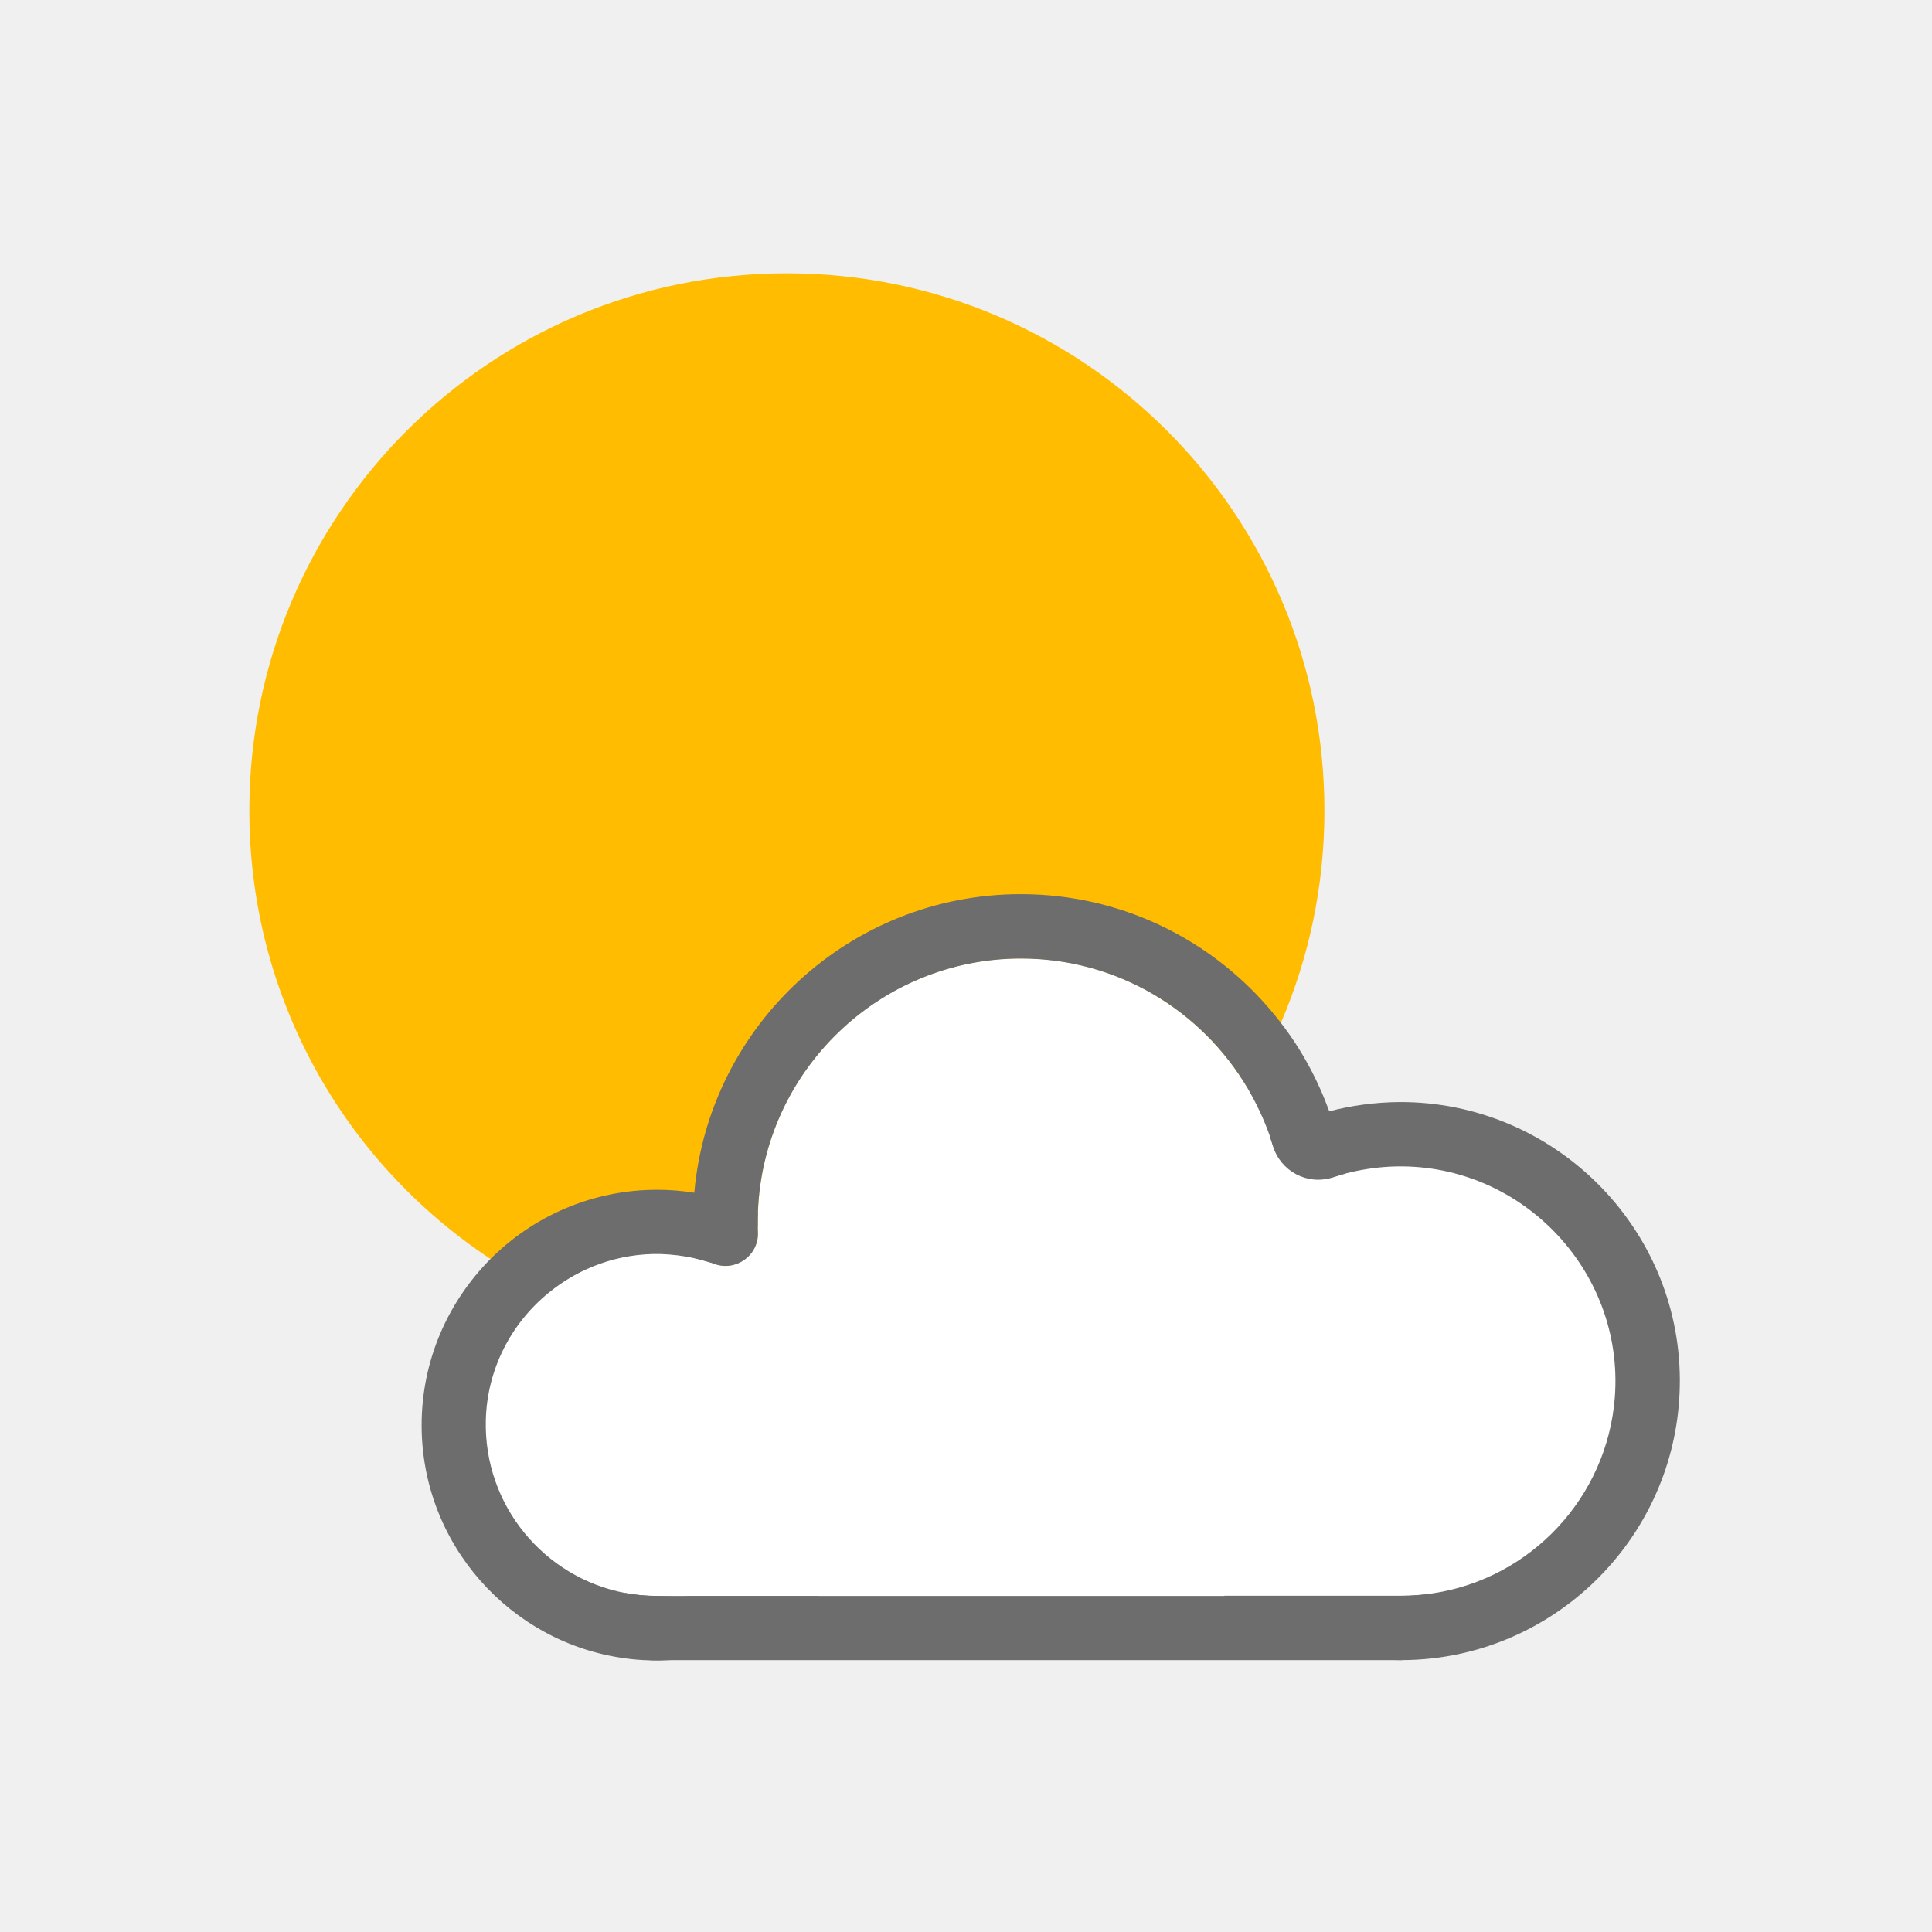
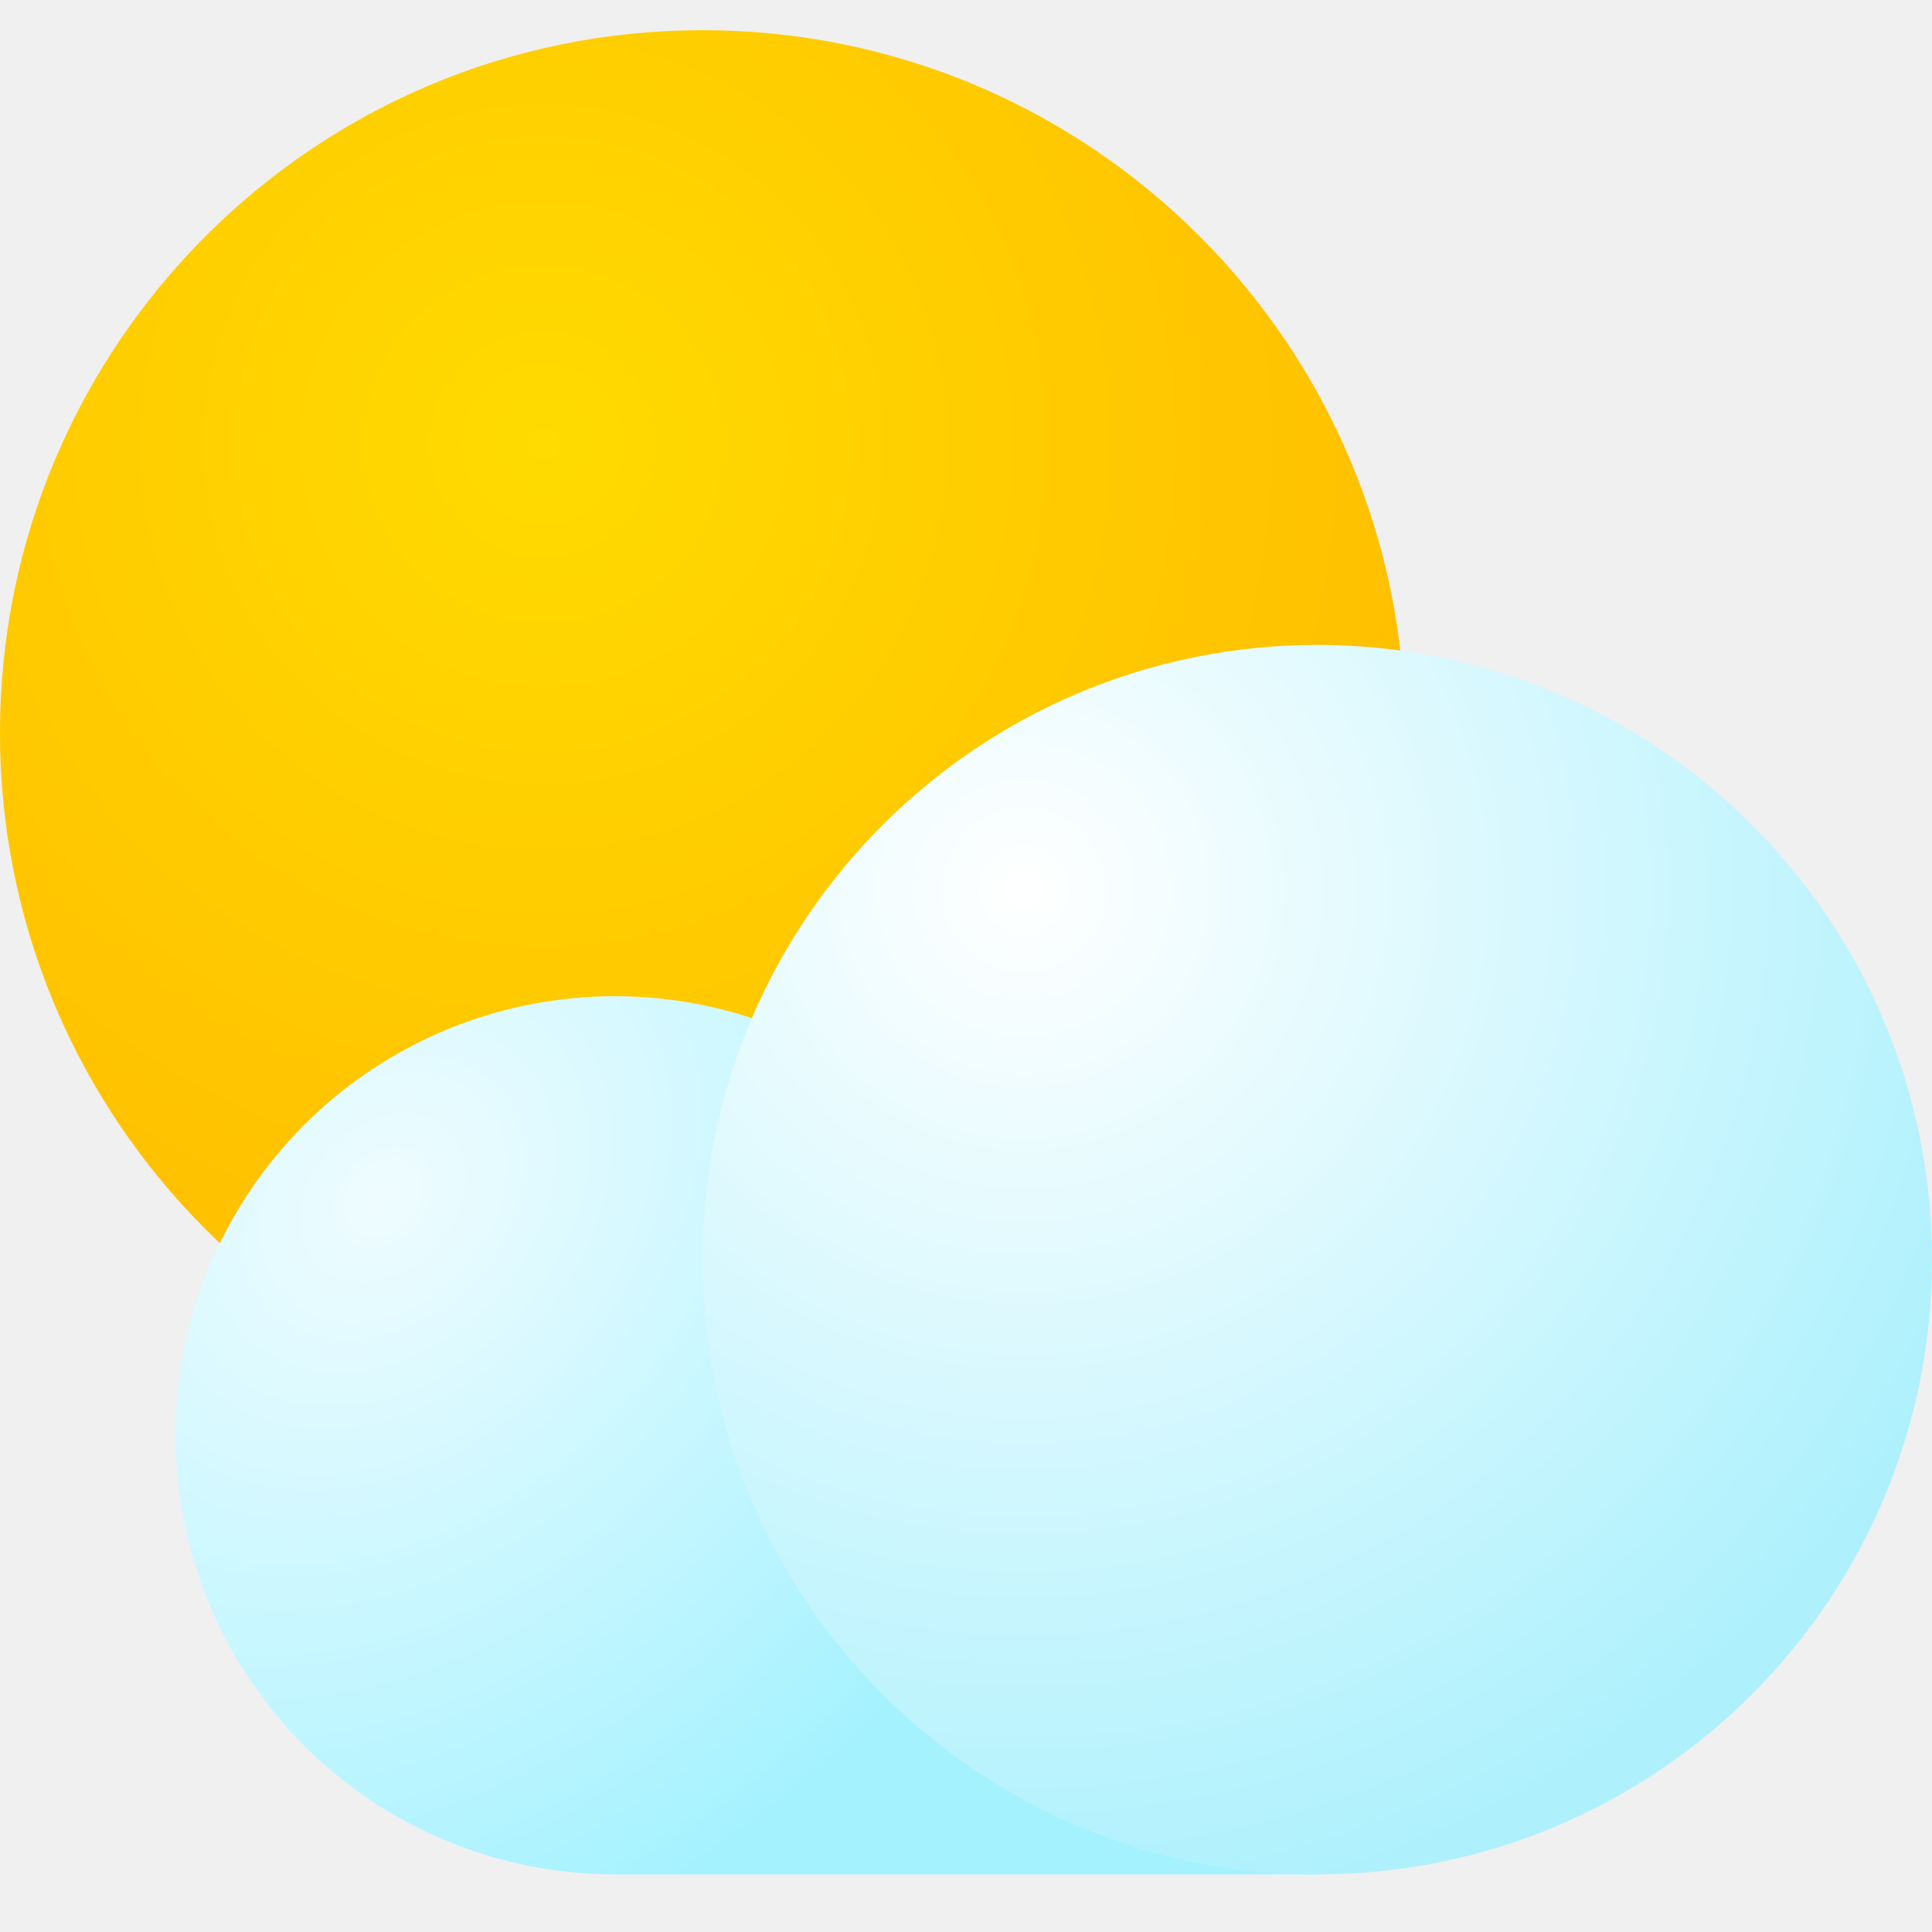
- <svg xmlns="http://www.w3.org/2000/svg" width="100px" height="100px" viewBox="-102.4 -102.4 1228.80 1228.80" class="icon" version="1.1" fill="#000000" stroke="#000000" stroke-width="0.01" transform="matrix(1, 0, 0, 1, 0, 0)">
+ <svg xmlns="http://www.w3.org/2000/svg" width="140px" height="140px" viewBox="0 -0.5 32 32" fill="none">
  <g id="SVGRepo_bgCarrier" stroke-width="0" />
  <g id="SVGRepo_tracerCarrier" stroke-linecap="round" stroke-linejoin="round" />
  <g id="SVGRepo_iconCarrier">
-     <path d="M729.6 626.56S666.24 481.28 536.96 490.24c-1.28 0-152.96-4.48-179.84 189.44 0-1.28-161.28-15.36-172.16 106.24 1.28 0.64-12.8 156.8 190.72 143.36l445.44 0.768s179.84-75.264 106.88-220.16-198.4-83.328-198.4-83.328z" fill="#FFFFFF" />
-     <path d="M739.968 413.184c0 47.872-9.856 93.568-27.648 134.912-6.144 14.336-13.312 28.16-21.248 41.472-29.184-49.28-82.944-82.432-144.128-82.432-90.368 0-164.096 71.936-167.296 161.408-0.128 2.048-0.128 3.968-0.128 6.016v0.512c0 2.048 0 4.096 0.128 6.144 0.64 14.592-13.952 25.088-27.52 20.224-1.792-0.64-3.328-1.28-5.12-1.792h-0.256c-0.512-0.256-1.024-0.256-1.664-0.512s-1.28-0.256-1.792-0.512c-1.28-0.256-2.304-0.64-3.584-0.896-7.168-1.664-14.592-2.56-22.144-2.816-26.88-0.512-51.712 8.832-71.04 24.704-12.928-6.4-25.344-13.568-37.248-21.504C116.992 637.056 56.192 532.352 56.192 413.184c0-188.8 153.088-341.76 341.888-341.76 188.8 0 341.888 152.96 341.888 341.76z m0 0" fill="#FFBC00" />
-     <path d="M787.712 598.528c-15.488 0.128-30.464 2.176-44.672 5.888-13.184 3.456-25.856 8.448-37.632 14.848-0.256 0.128-0.256 0.384-0.256 0.64 0.256 0.768 0.512 1.664 0.768 2.432 0.256 0.512 0.256 1.024 0.512 1.536 0.256 0.768 0.512 1.792 0.768 2.56 4.864 16.128 22.016 25.344 38.144 19.968 0.64-0.256 1.28-0.384 1.792-0.64 1.024-0.256 2.048-0.64 2.944-0.896 1.024-0.256 1.92-0.64 2.944-0.768 9.216-2.432 18.816-3.968 28.672-4.48 81.664-3.968 149.12 65.152 142.976 146.688-4.864 63.744-53.504 115.328-115.712 124.672-6.656 1.024-13.568 1.536-20.48 1.536h-111.872c-0.512 0-0.768 0.64-0.256 0.896 29.44 24.064 66.688 38.784 107.264 39.936 1.664 0.128 3.328 0.128 4.864 0.128 6.912 0 13.696-0.384 20.48-1.152 88.576-10.24 157.44-85.888 157.056-177.28-0.384-97.536-80.64-176.896-178.304-176.512zM335.872 912.64h-20.48c-6.912 0-13.824-0.64-20.48-1.92-51.072-9.856-89.6-55.424-88.32-109.696 0.768-32.768 16.256-61.824 39.936-81.152 19.328-15.872 44.288-25.216 71.04-24.704 7.552 0.256 14.976 1.152 22.144 2.816 1.28 0.256 2.304 0.64 3.584 0.896 0.64 0.128 1.28 0.256 1.792 0.512 0.512 0.128 1.024 0.256 1.664 0.512h0.256c16.256 4.992 32.64-7.424 32.512-24.576v-0.512c0-2.048 0-4.096 0.128-6.016-12.544-6.016-26.112-10.24-40.192-12.544-7.808-1.28-15.744-1.92-23.936-1.92-41.344 0-78.976 16.896-106.112 44.16-26.88 27.136-43.648 64.384-43.648 105.6 0 75.52 56.32 138.368 129.28 148.224 5.248 0.768 10.496 1.152 15.744 1.28h0.256c1.408 0.128 2.944 0.128 4.352 0.128 1.536 0 3.072 0 4.608-0.128 37.888-1.152 72.448-16.512 98.176-40.832h-82.304z m0 0" fill="#6D6D6D" />
-     <path d="M743.04 604.416c-7.424-20.352-17.664-39.296-30.72-56.192-38.144-49.792-98.048-81.92-165.504-81.92-108.672 0-198.144 83.584-207.616 189.696-0.512 6.144-0.768 12.416-0.768 18.688 0 7.808 0.384 15.616 1.28 23.168 1.28 0.256 2.304 0.64 3.584 0.896 0.64 0.128 1.28 0.256 1.792 0.512 0.512 0.128 1.024 0.256 1.664 0.512h0.256c1.792 0.512 3.328 1.152 5.12 1.792 13.696 4.864 28.16-5.632 27.52-20.224-0.128-2.048-0.128-4.096-0.128-6.144v-0.512c0-2.048 0-4.096 0.128-6.016 3.2-89.472 77.056-161.408 167.296-161.408 61.312 0 114.944 33.024 144.128 82.432 5.504 9.472 10.24 19.328 13.952 29.824 0 0.128 0.128 0.256 0.128 0.384 0.256 0.768 0.512 1.664 0.768 2.432 0.256 0.512 0.256 1.024 0.512 1.536 0.128 0.256 0.256 0.512 0.256 0.768 5.376 17.024 23.424 26.752 40.448 21.248 1.024-0.256 2.048-0.64 2.944-0.896 1.024-0.256 1.92-0.64 2.944-0.768-2.048-13.824-5.376-27.136-9.984-39.808zM788.48 912.64c-6.912 0-13.824 1.024-20.48 0H335.872c-2.304 0.384-4.352 0.512-6.656 0.512-4.48 0-9.088-0.512-13.824-0.512-6.912 0-13.824-0.64-20.48-1.92l15.744 42.752h478.72l19.712-42.368c-6.784 1.024-13.568 1.536-20.608 1.536z m0 0" fill="#6D6D6D" />
+     <path d="M11.636 23.273C18.063 23.273 23.273 18.063 23.273 11.636C23.273 5.21 18.063 0 11.636 0C5.21 0 0 5.21 0 11.636C0 18.063 5.21 23.273 11.636 23.273Z" fill="url(#paint0_radial_103_1432)" />
+     <path fill-rule="evenodd" clip-rule="evenodd" d="M17.455 23.273C17.455 23.154 17.452 23.035 17.446 22.916C17.44 22.797 17.431 22.678 17.42 22.56C17.408 22.441 17.393 22.323 17.376 22.206C17.358 22.088 17.338 21.971 17.315 21.854C17.292 21.737 17.266 21.621 17.237 21.506C17.208 21.39 17.176 21.276 17.142 21.162C17.107 21.048 17.07 20.935 17.029 20.823C16.989 20.711 16.947 20.599 16.901 20.49C16.855 20.38 16.807 20.271 16.756 20.163C16.706 20.056 16.652 19.949 16.596 19.844C16.54 19.739 16.481 19.636 16.42 19.534C16.359 19.432 16.295 19.331 16.229 19.232C16.163 19.133 16.094 19.036 16.023 18.94C15.953 18.845 15.879 18.751 15.804 18.659C15.728 18.567 15.651 18.477 15.571 18.389C15.491 18.3 15.409 18.214 15.325 18.13C15.24 18.046 15.154 17.964 15.066 17.884C14.978 17.804 14.888 17.726 14.796 17.651C14.704 17.575 14.61 17.502 14.514 17.431C14.419 17.36 14.321 17.292 14.222 17.226C14.123 17.16 14.023 17.096 13.921 17.035C13.819 16.974 13.715 16.915 13.61 16.859C13.505 16.803 13.399 16.749 13.291 16.698C13.184 16.647 13.075 16.599 12.965 16.554C12.855 16.508 12.744 16.465 12.632 16.425C12.52 16.385 12.407 16.348 12.293 16.313C12.179 16.279 12.065 16.247 11.949 16.218C11.834 16.189 11.717 16.163 11.601 16.14C11.484 16.116 11.367 16.096 11.249 16.079C11.131 16.061 11.013 16.047 10.895 16.035C10.776 16.023 10.658 16.015 10.539 16.009C10.42 16.003 10.301 16 10.182 16C10.063 16 9.944 16.003 9.825 16.009C9.706 16.015 9.588 16.023 9.469 16.035C9.351 16.047 9.233 16.061 9.115 16.079C8.997 16.096 8.88 16.116 8.763 16.14C8.646 16.163 8.53 16.189 8.415 16.218C8.299 16.247 8.185 16.279 8.071 16.313C7.957 16.348 7.844 16.385 7.732 16.425C7.62 16.465 7.509 16.508 7.399 16.554C7.289 16.599 7.18 16.647 7.072 16.698C6.965 16.749 6.859 16.803 6.754 16.859C6.649 16.915 6.545 16.974 6.443 17.035C6.341 17.096 6.24 17.16 6.141 17.226C6.042 17.292 5.945 17.36 5.85 17.431C5.754 17.502 5.66 17.575 5.568 17.651C5.476 17.726 5.386 17.804 5.298 17.884C5.21 17.964 5.123 18.046 5.039 18.13C4.955 18.214 4.873 18.3 4.793 18.389C4.713 18.477 4.636 18.567 4.56 18.659C4.485 18.751 4.411 18.845 4.34 18.94C4.269 19.036 4.201 19.133 4.135 19.232C4.069 19.331 4.005 19.432 3.944 19.534C3.883 19.636 3.824 19.739 3.768 19.844C3.712 19.949 3.658 20.056 3.607 20.163C3.557 20.271 3.508 20.38 3.463 20.49C3.417 20.599 3.374 20.711 3.334 20.823C3.294 20.935 3.257 21.048 3.222 21.162C3.188 21.276 3.156 21.39 3.127 21.506C3.098 21.621 3.072 21.737 3.049 21.854C3.026 21.971 3.005 22.088 2.988 22.206C2.97 22.323 2.956 22.441 2.944 22.56C2.933 22.678 2.924 22.797 2.918 22.916C2.912 23.035 2.909 23.154 2.909 23.273C2.909 23.392 2.912 23.511 2.918 23.63C2.924 23.748 2.933 23.867 2.944 23.986C2.956 24.104 2.97 24.222 2.988 24.34C3.005 24.458 3.026 24.575 3.049 24.692C3.072 24.808 3.098 24.924 3.127 25.04C3.156 25.155 3.188 25.27 3.222 25.384C3.257 25.498 3.294 25.611 3.334 25.723C3.374 25.835 3.417 25.946 3.463 26.056C3.508 26.166 3.557 26.275 3.607 26.382C3.658 26.49 3.712 26.596 3.768 26.701C3.824 26.806 3.883 26.91 3.944 27.012C4.005 27.114 4.069 27.214 4.135 27.313C4.201 27.412 4.269 27.509 4.34 27.605C4.411 27.701 4.485 27.794 4.56 27.887C4.636 27.979 4.713 28.069 4.793 28.157C4.873 28.245 4.955 28.331 5.039 28.415C5.123 28.5 5.21 28.581 5.298 28.662C5.386 28.741 5.476 28.819 5.568 28.895C5.66 28.97 5.754 29.043 5.85 29.114C5.945 29.185 6.042 29.254 6.141 29.32C6.24 29.386 6.341 29.45 6.443 29.511C6.545 29.572 6.649 29.631 6.754 29.687C6.859 29.743 6.965 29.796 7.072 29.847C7.18 29.898 7.289 29.946 7.399 29.992C7.509 30.037 7.62 30.08 7.732 30.12C7.844 30.16 7.957 30.198 8.071 30.232C8.185 30.267 8.299 30.299 8.415 30.328C8.53 30.356 8.646 30.383 8.763 30.406C8.88 30.429 8.997 30.449 9.115 30.467C9.233 30.484 9.351 30.499 9.469 30.51C9.588 30.522 9.706 30.531 9.825 30.537C9.944 30.543 10.063 30.546 10.182 30.546H21.818V23.273H17.455Z" fill="url(#paint1_radial_103_1432)" />
+     <path d="M21.819 30.546C27.442 30.546 32 25.987 32 20.364C32 14.74 27.442 10.182 21.819 10.182C16.195 10.182 11.637 14.74 11.637 20.364C11.637 25.987 16.195 30.546 21.819 30.546Z" fill="url(#paint2_radial_103_1432)" />
+     <defs>
+       <radialGradient id="paint0_radial_103_1432" cx="0" cy="0" r="1" gradientUnits="userSpaceOnUse" gradientTransform="translate(8.93949 6.87074) rotate(58.6247) scale(17.2183)">
+         <stop stop-color="#FFDB00" />
+         <stop offset="1" stop-color="#FFBB00" />
+       </radialGradient>
+       <radialGradient id="paint1_radial_103_1432" cx="0" cy="0" r="1" gradientUnits="userSpaceOnUse" gradientTransform="translate(6.30062 19.374) rotate(43.7745) scale(11.8747 15.4371)">
+         <stop stop-color="#EFFCFF" />
+         <stop offset="1" stop-color="#A5F2FF" />
+       </radialGradient>
+       <radialGradient id="paint2_radial_103_1432" cx="0" cy="0" r="1" gradientUnits="userSpaceOnUse" gradientTransform="translate(17.0125 14.2749) rotate(73.5439) scale(16.9656)">
+         <stop stop-color="white" />
+         <stop offset="1" stop-color="#AEF1FD" />
+       </radialGradient>
+     </defs>
  </g>
</svg>
